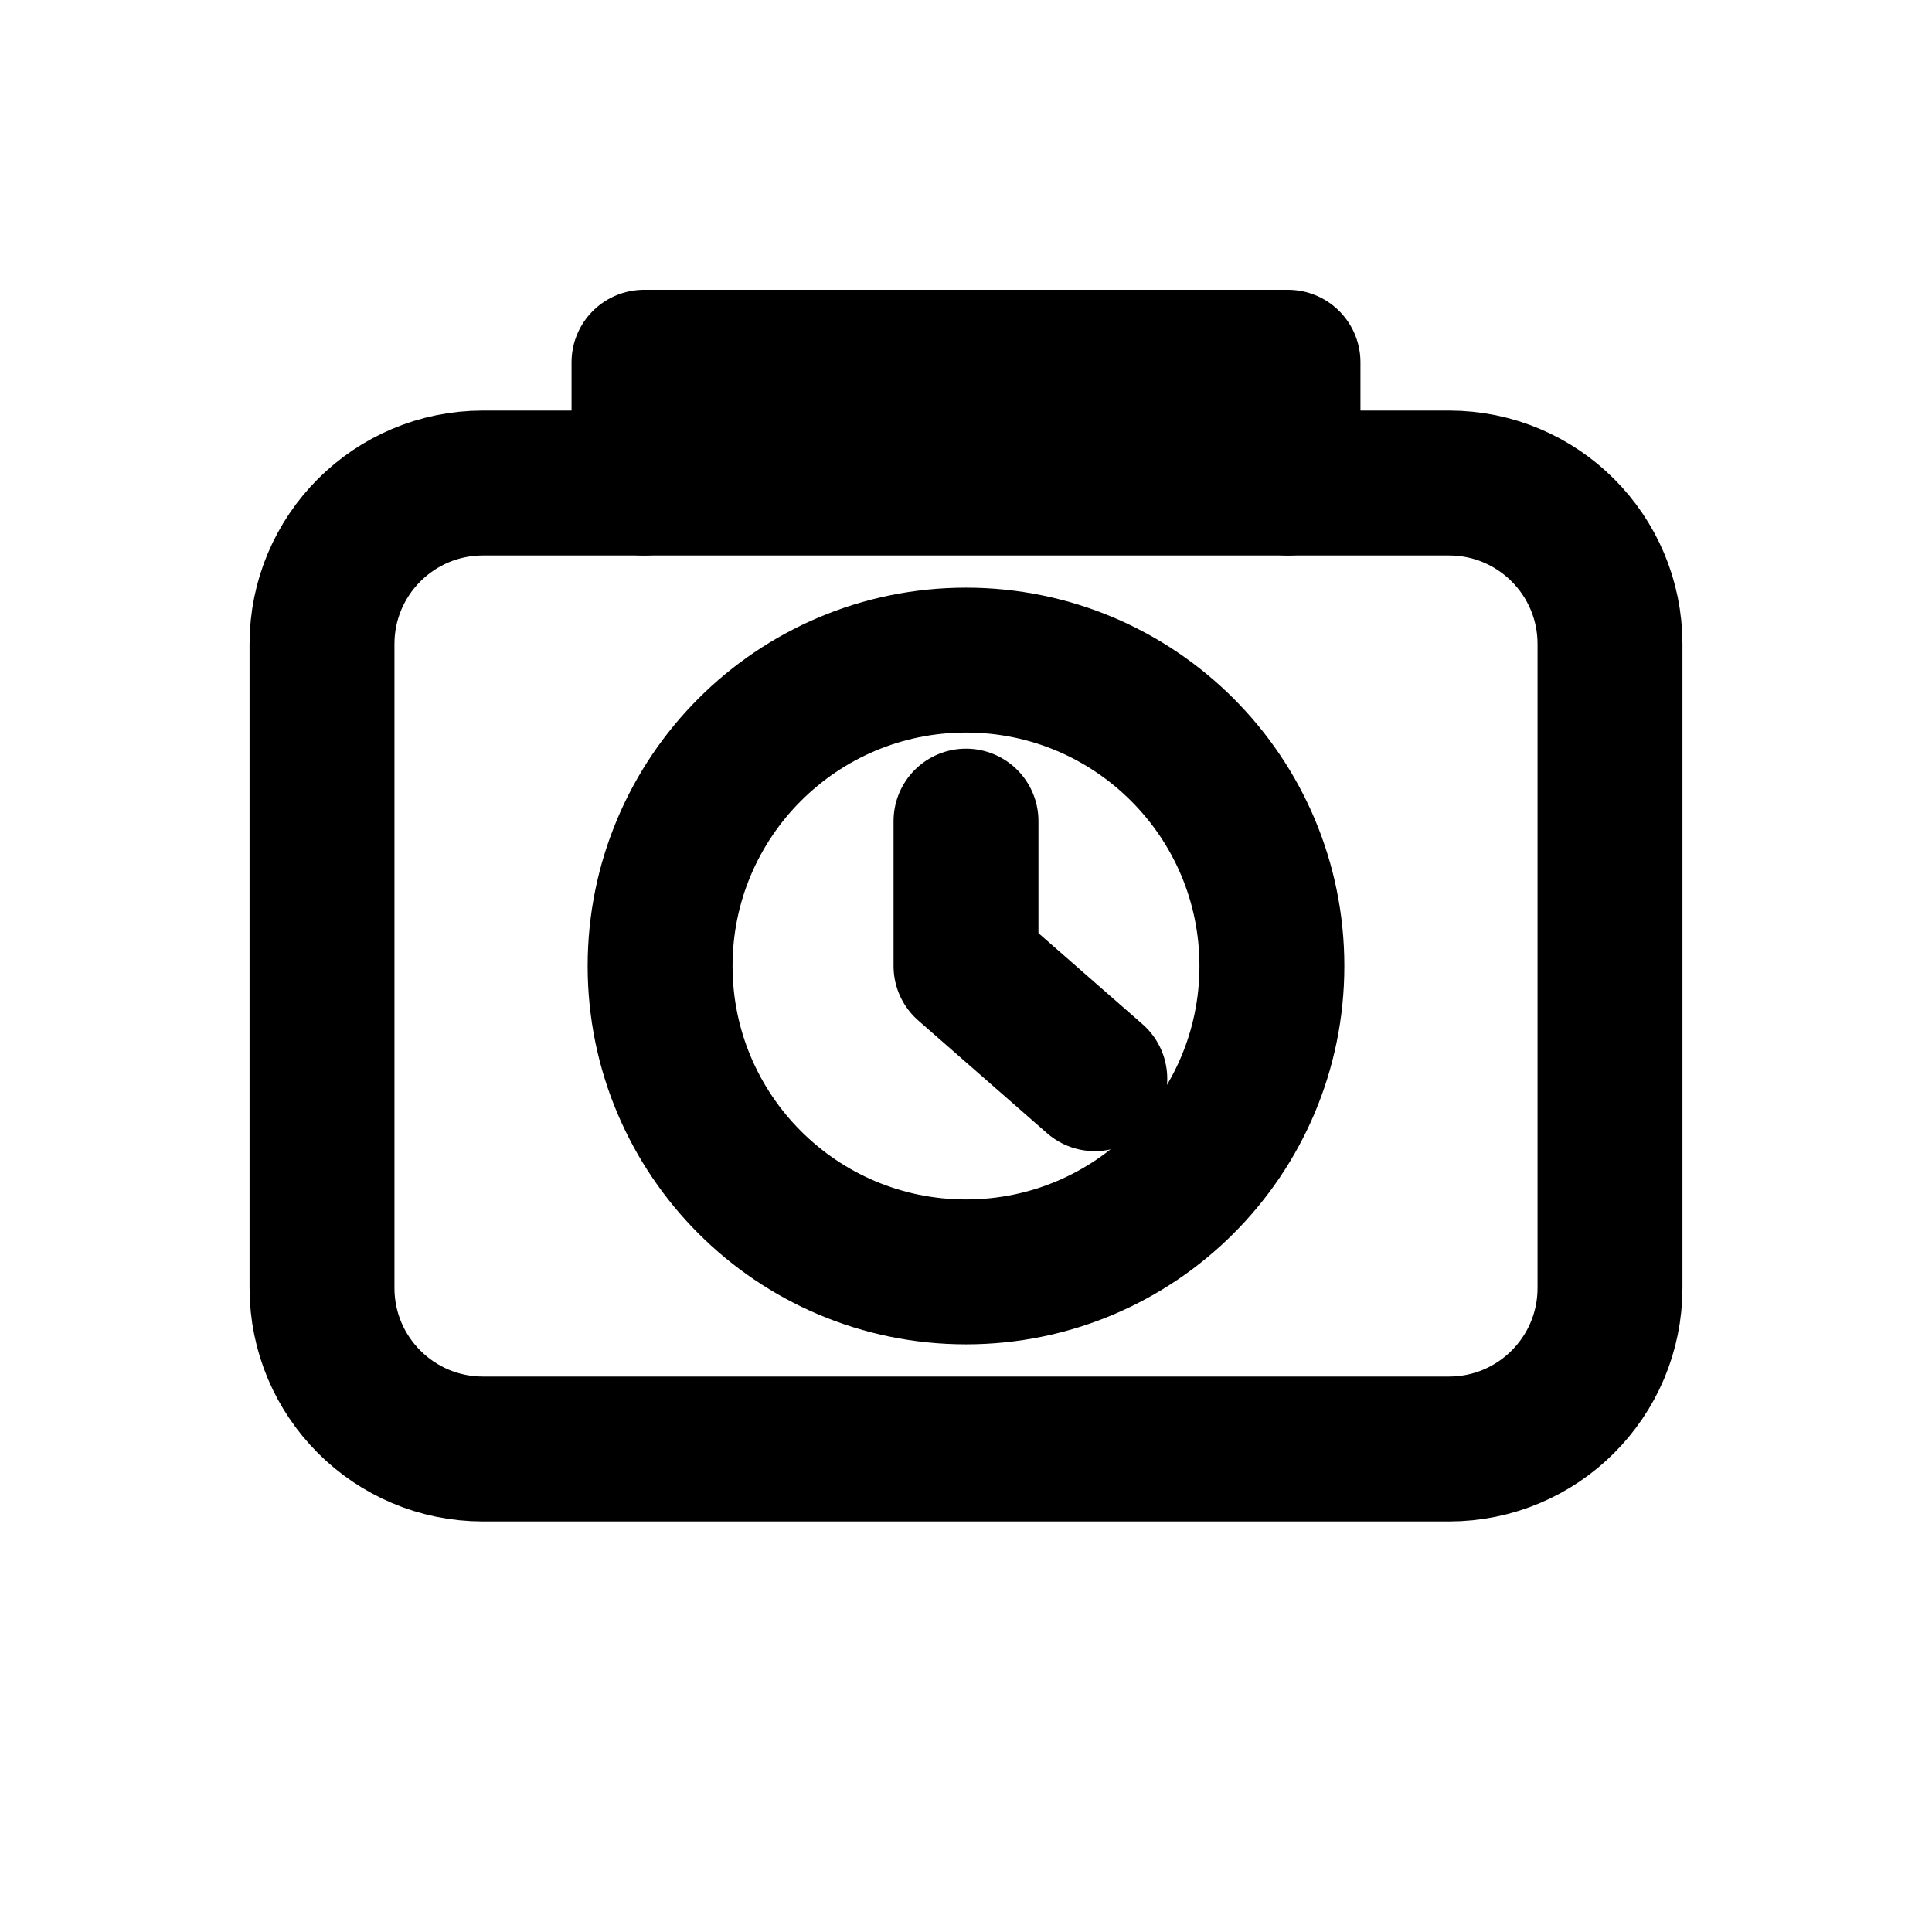
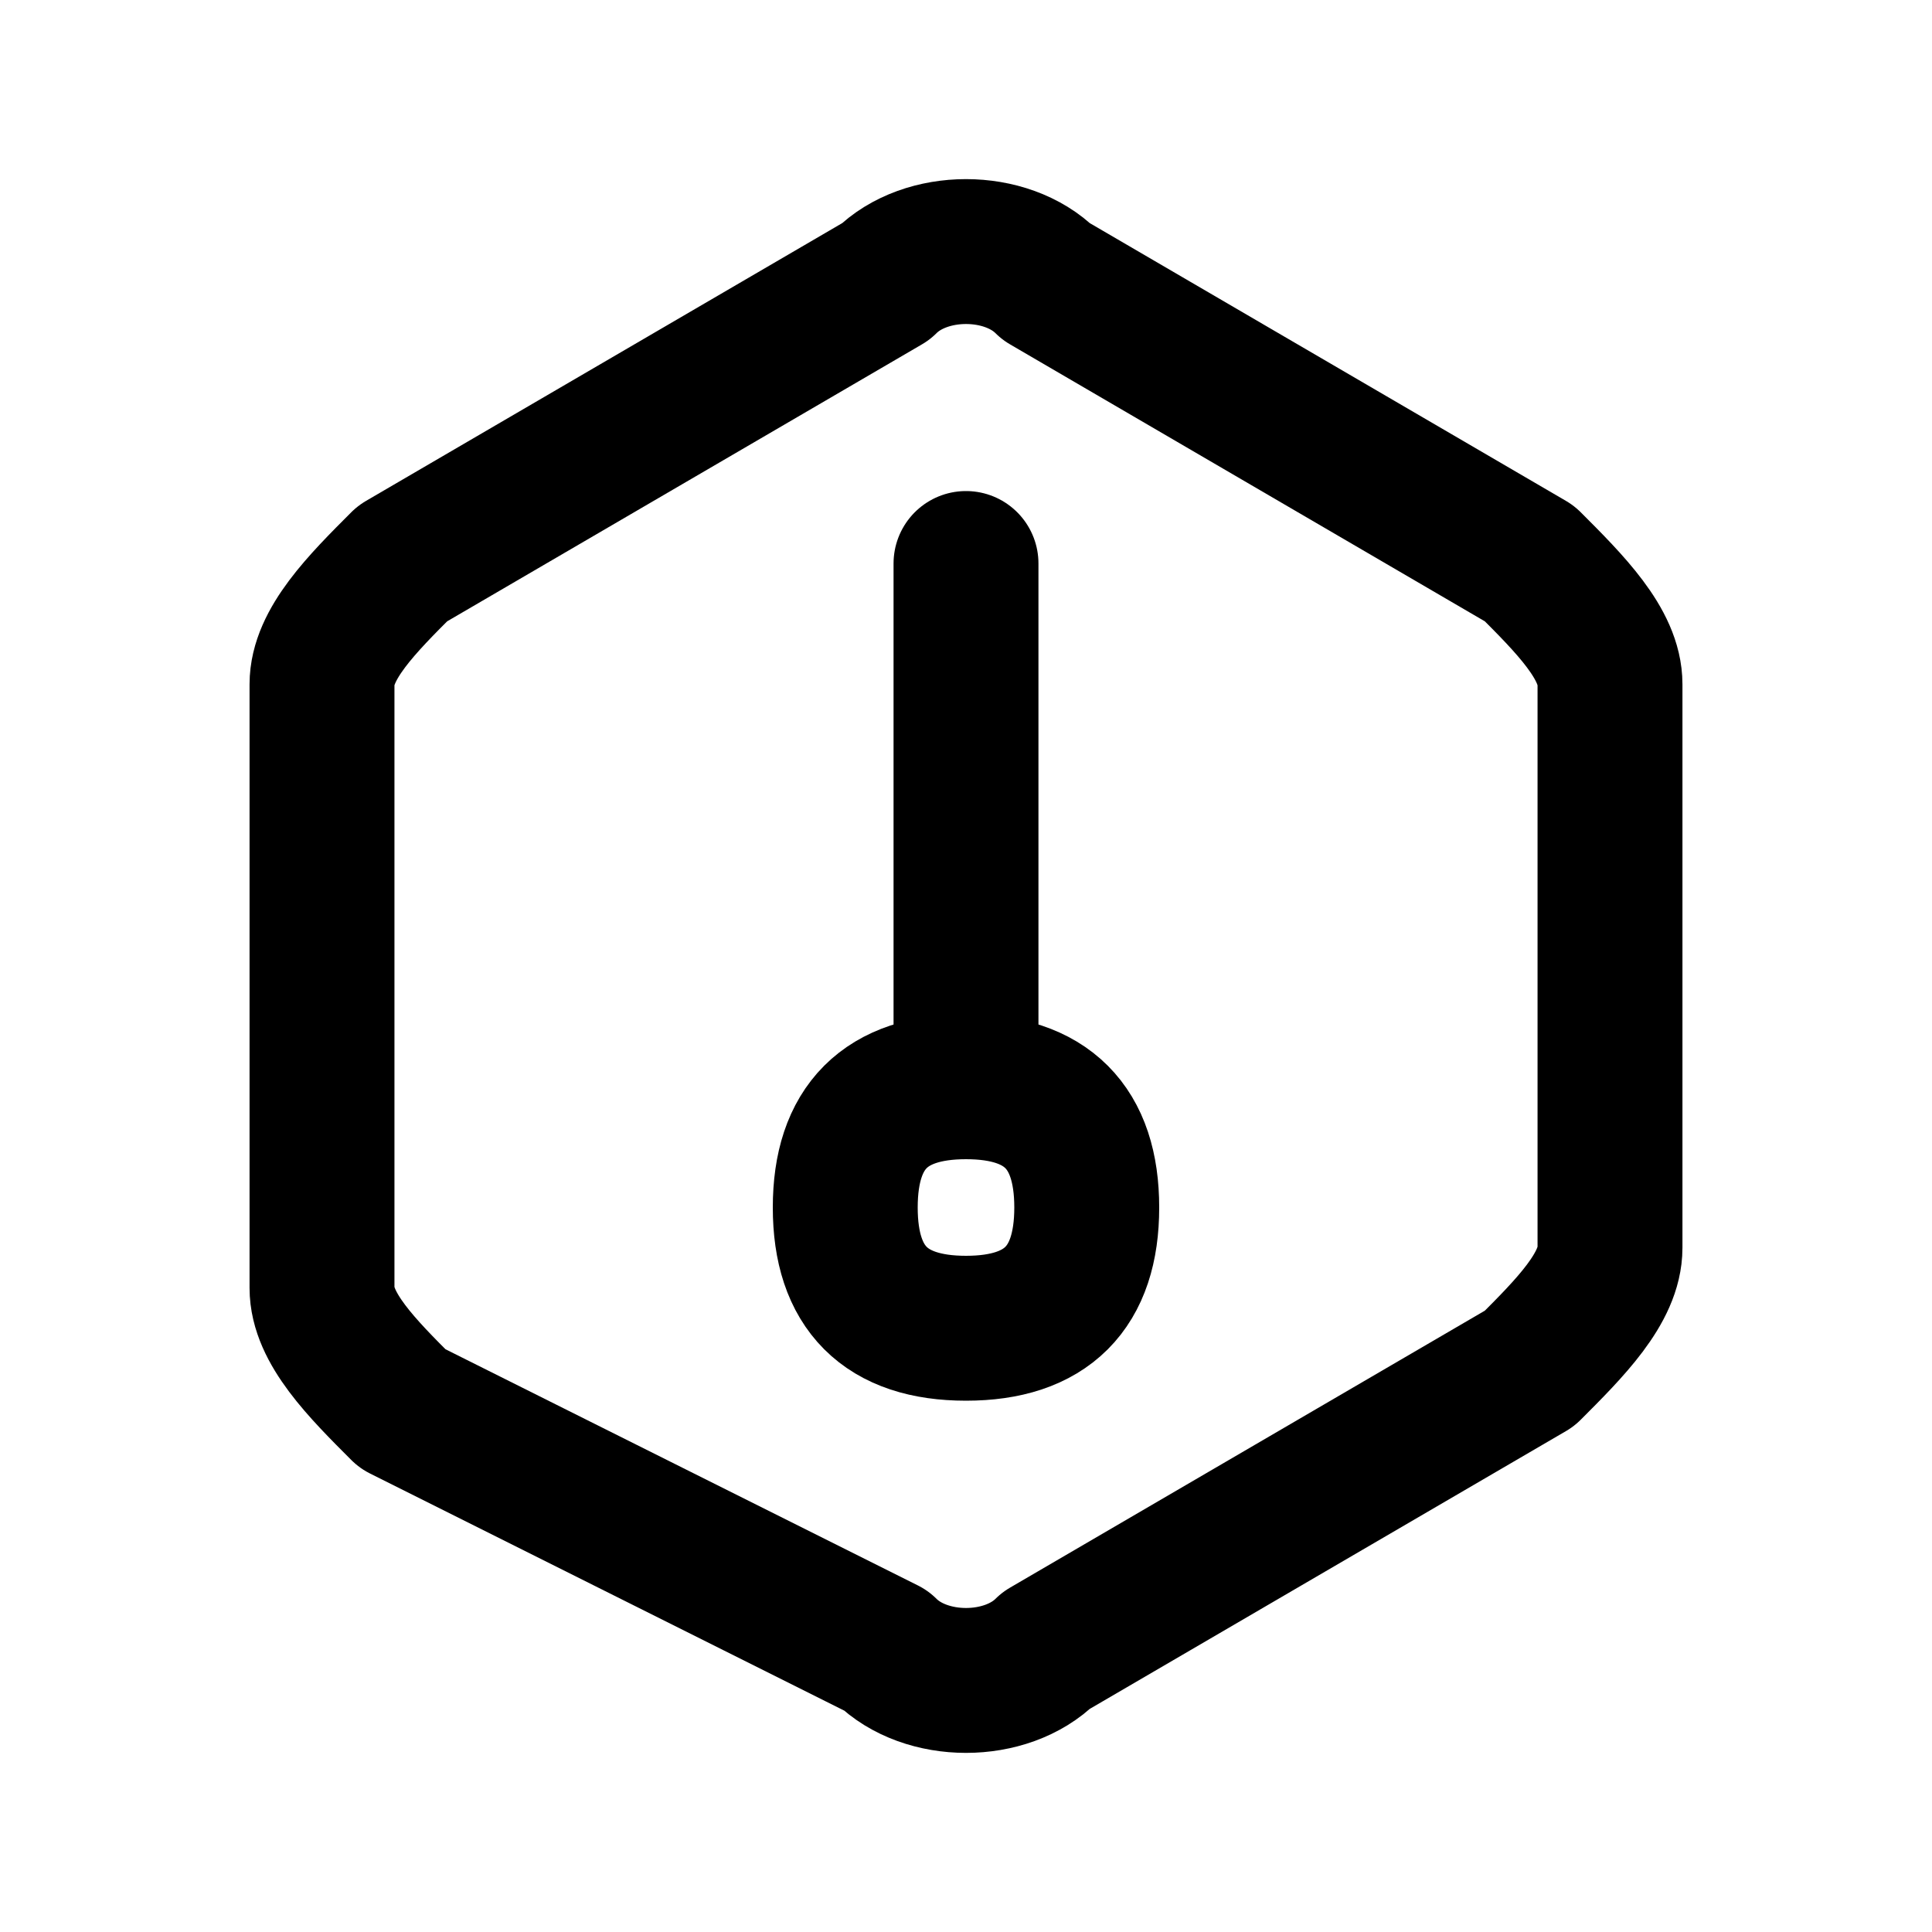
<svg xmlns="http://www.w3.org/2000/svg" viewBox="0 0 24 24" fill="none" stroke="currentColor" stroke-width="1.8" stroke-linecap="round" stroke-linejoin="round">
-   <rect x="4" y="6" width="16" height="12" rx="2" />
-   <path d="M8 6V4.5h8V6" />
-   <circle cx="12" cy="12" r="3.8" />
-   <path d="M12 10.2V12l1.6 1.4" />
+   <path d="M 12 16.5 C 13 16.5 13.5 16 13.5 15 C 13.5 14 13 13.5 12 13.5 C 11 13.5 10.5 14 10.5 15 C 10.5 16 11 16.5 12 16.5 Z" />
+   <path d="M 5 7 L 11 3.5 C 11.5 3 12.5 3 13 3.5 L 19 7 C 19.5 7.5 20 8 20 8.5 V 15.5 C 20 16 19.5 16.5 19 17 L 13 20.5 C 12.5 21 11.5 21 11 20.5 L 5 17.5 C 4.5 17 4 16.5 4 16 V 8.5 C 4 8 4.5 7.5 5 7 Z" />
+   <path d="M 12 7 V 13.5" />
</svg>
